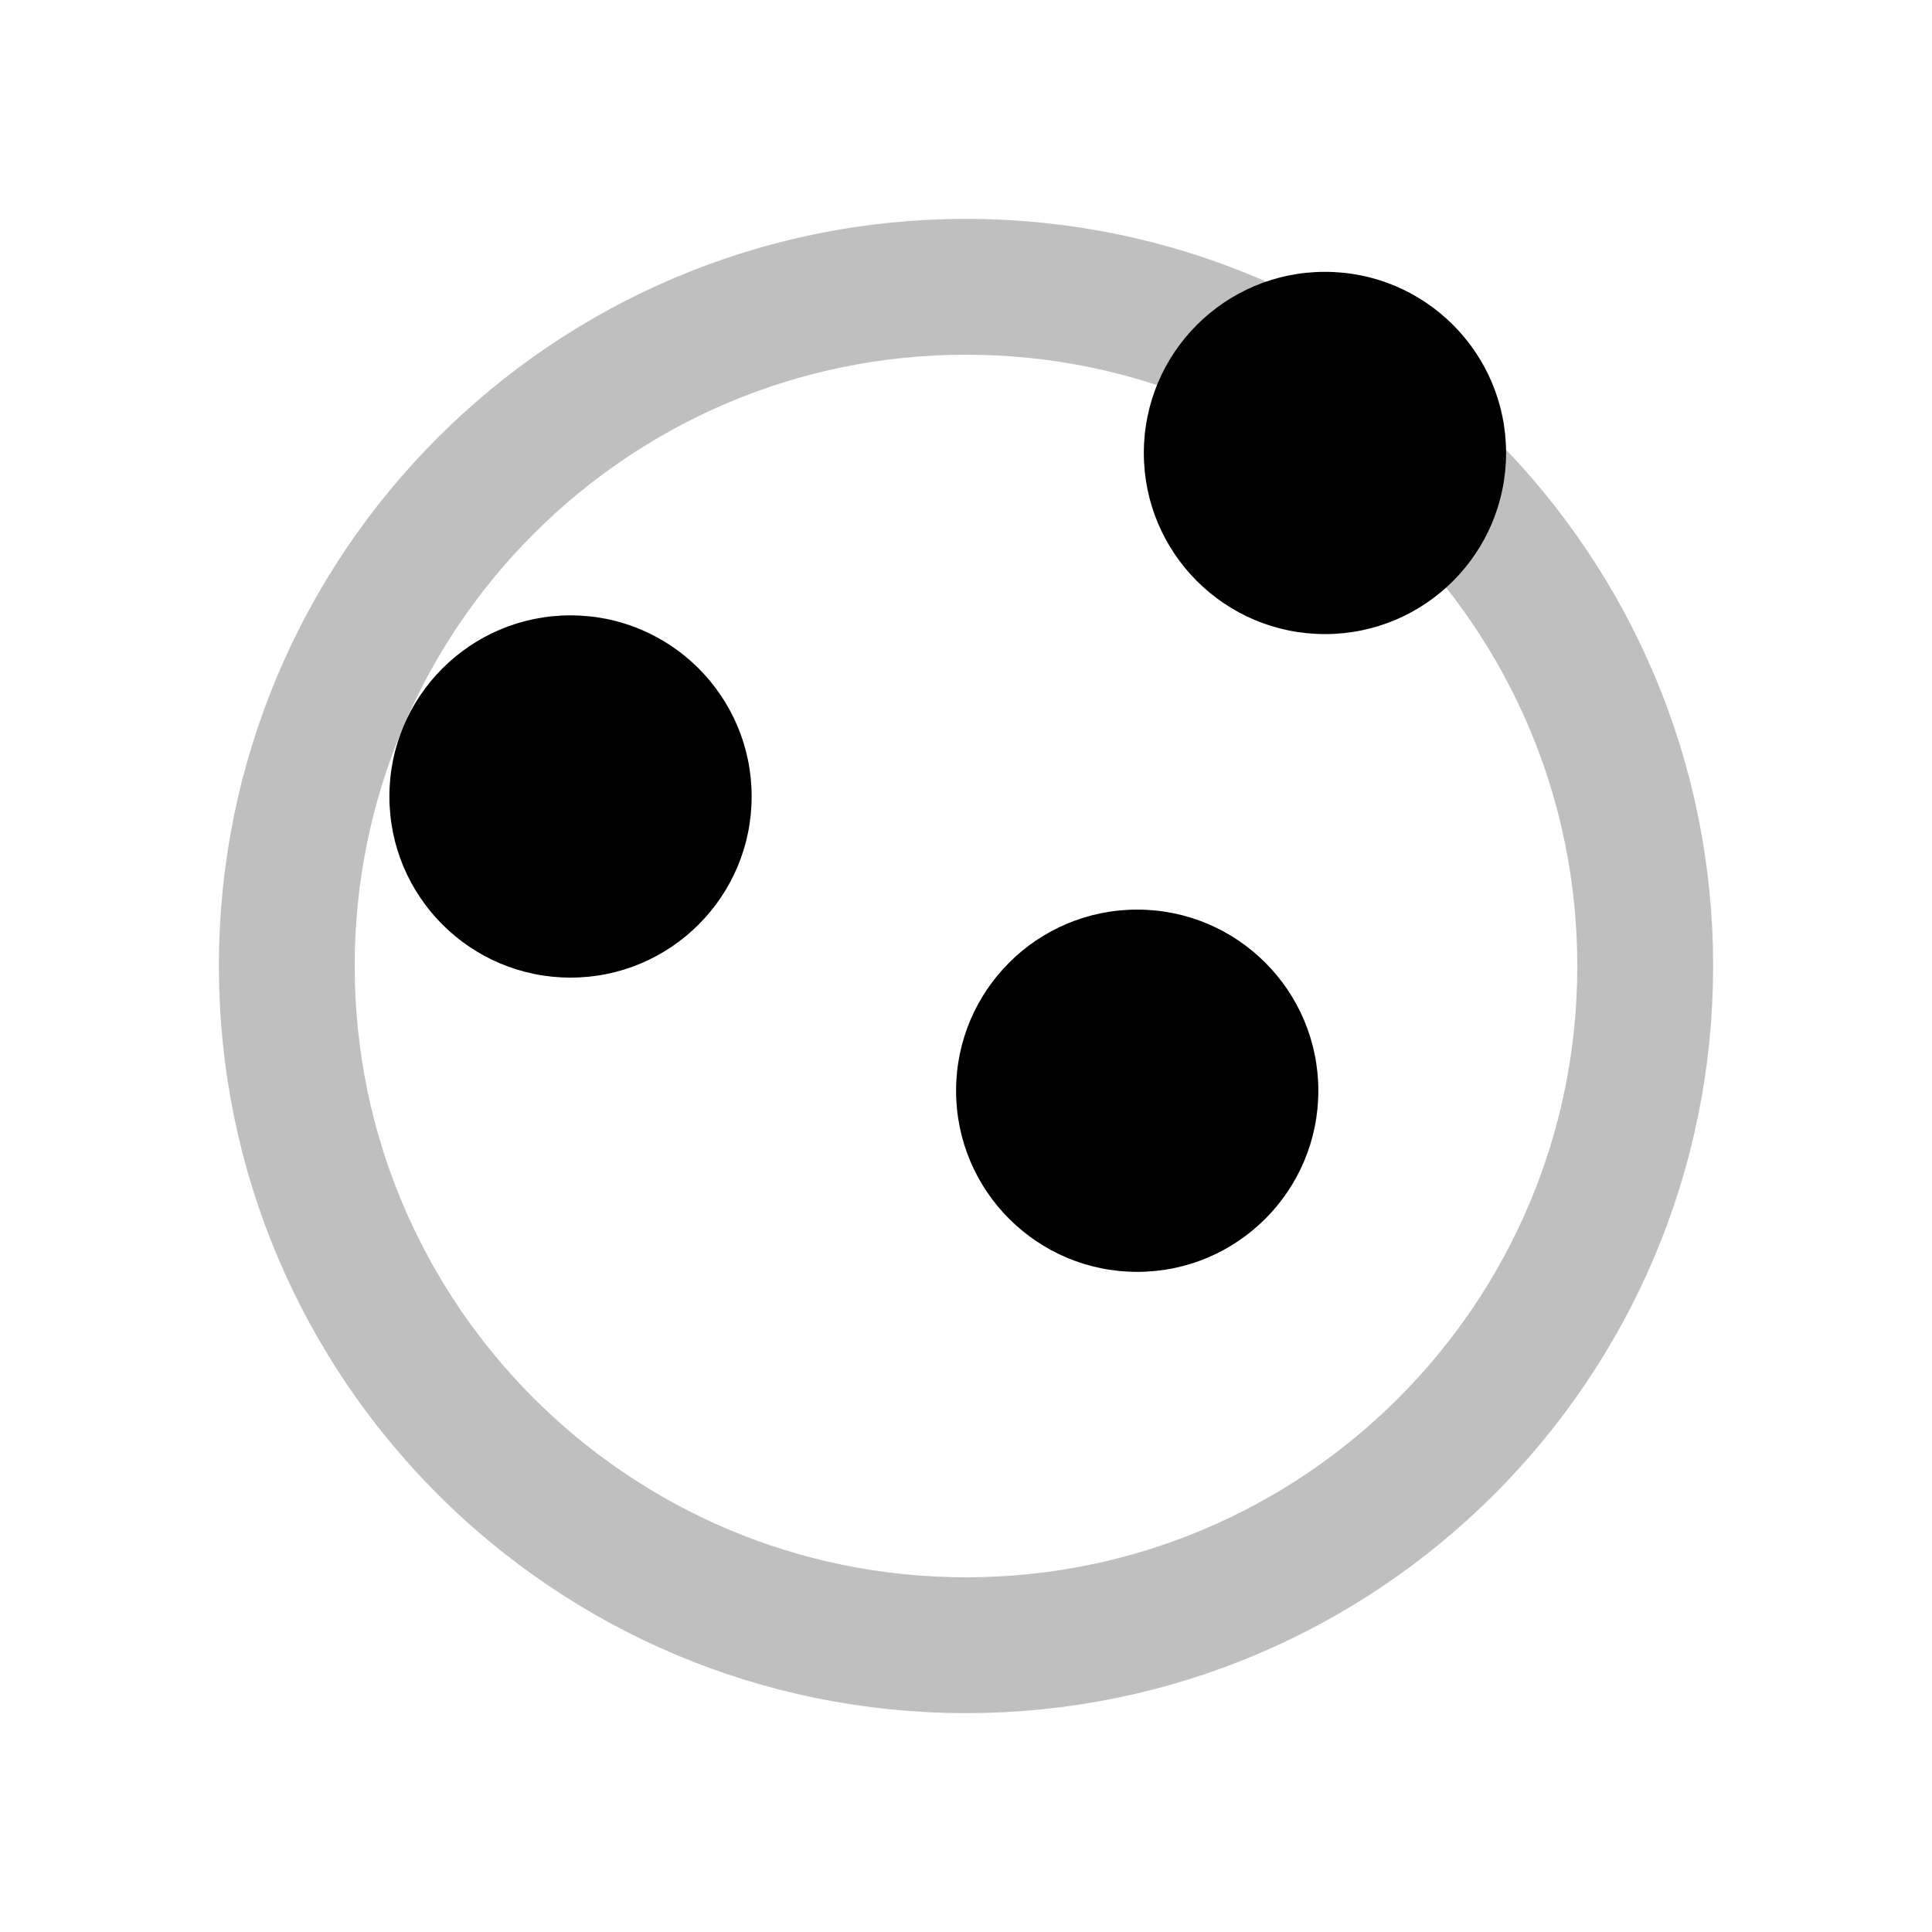
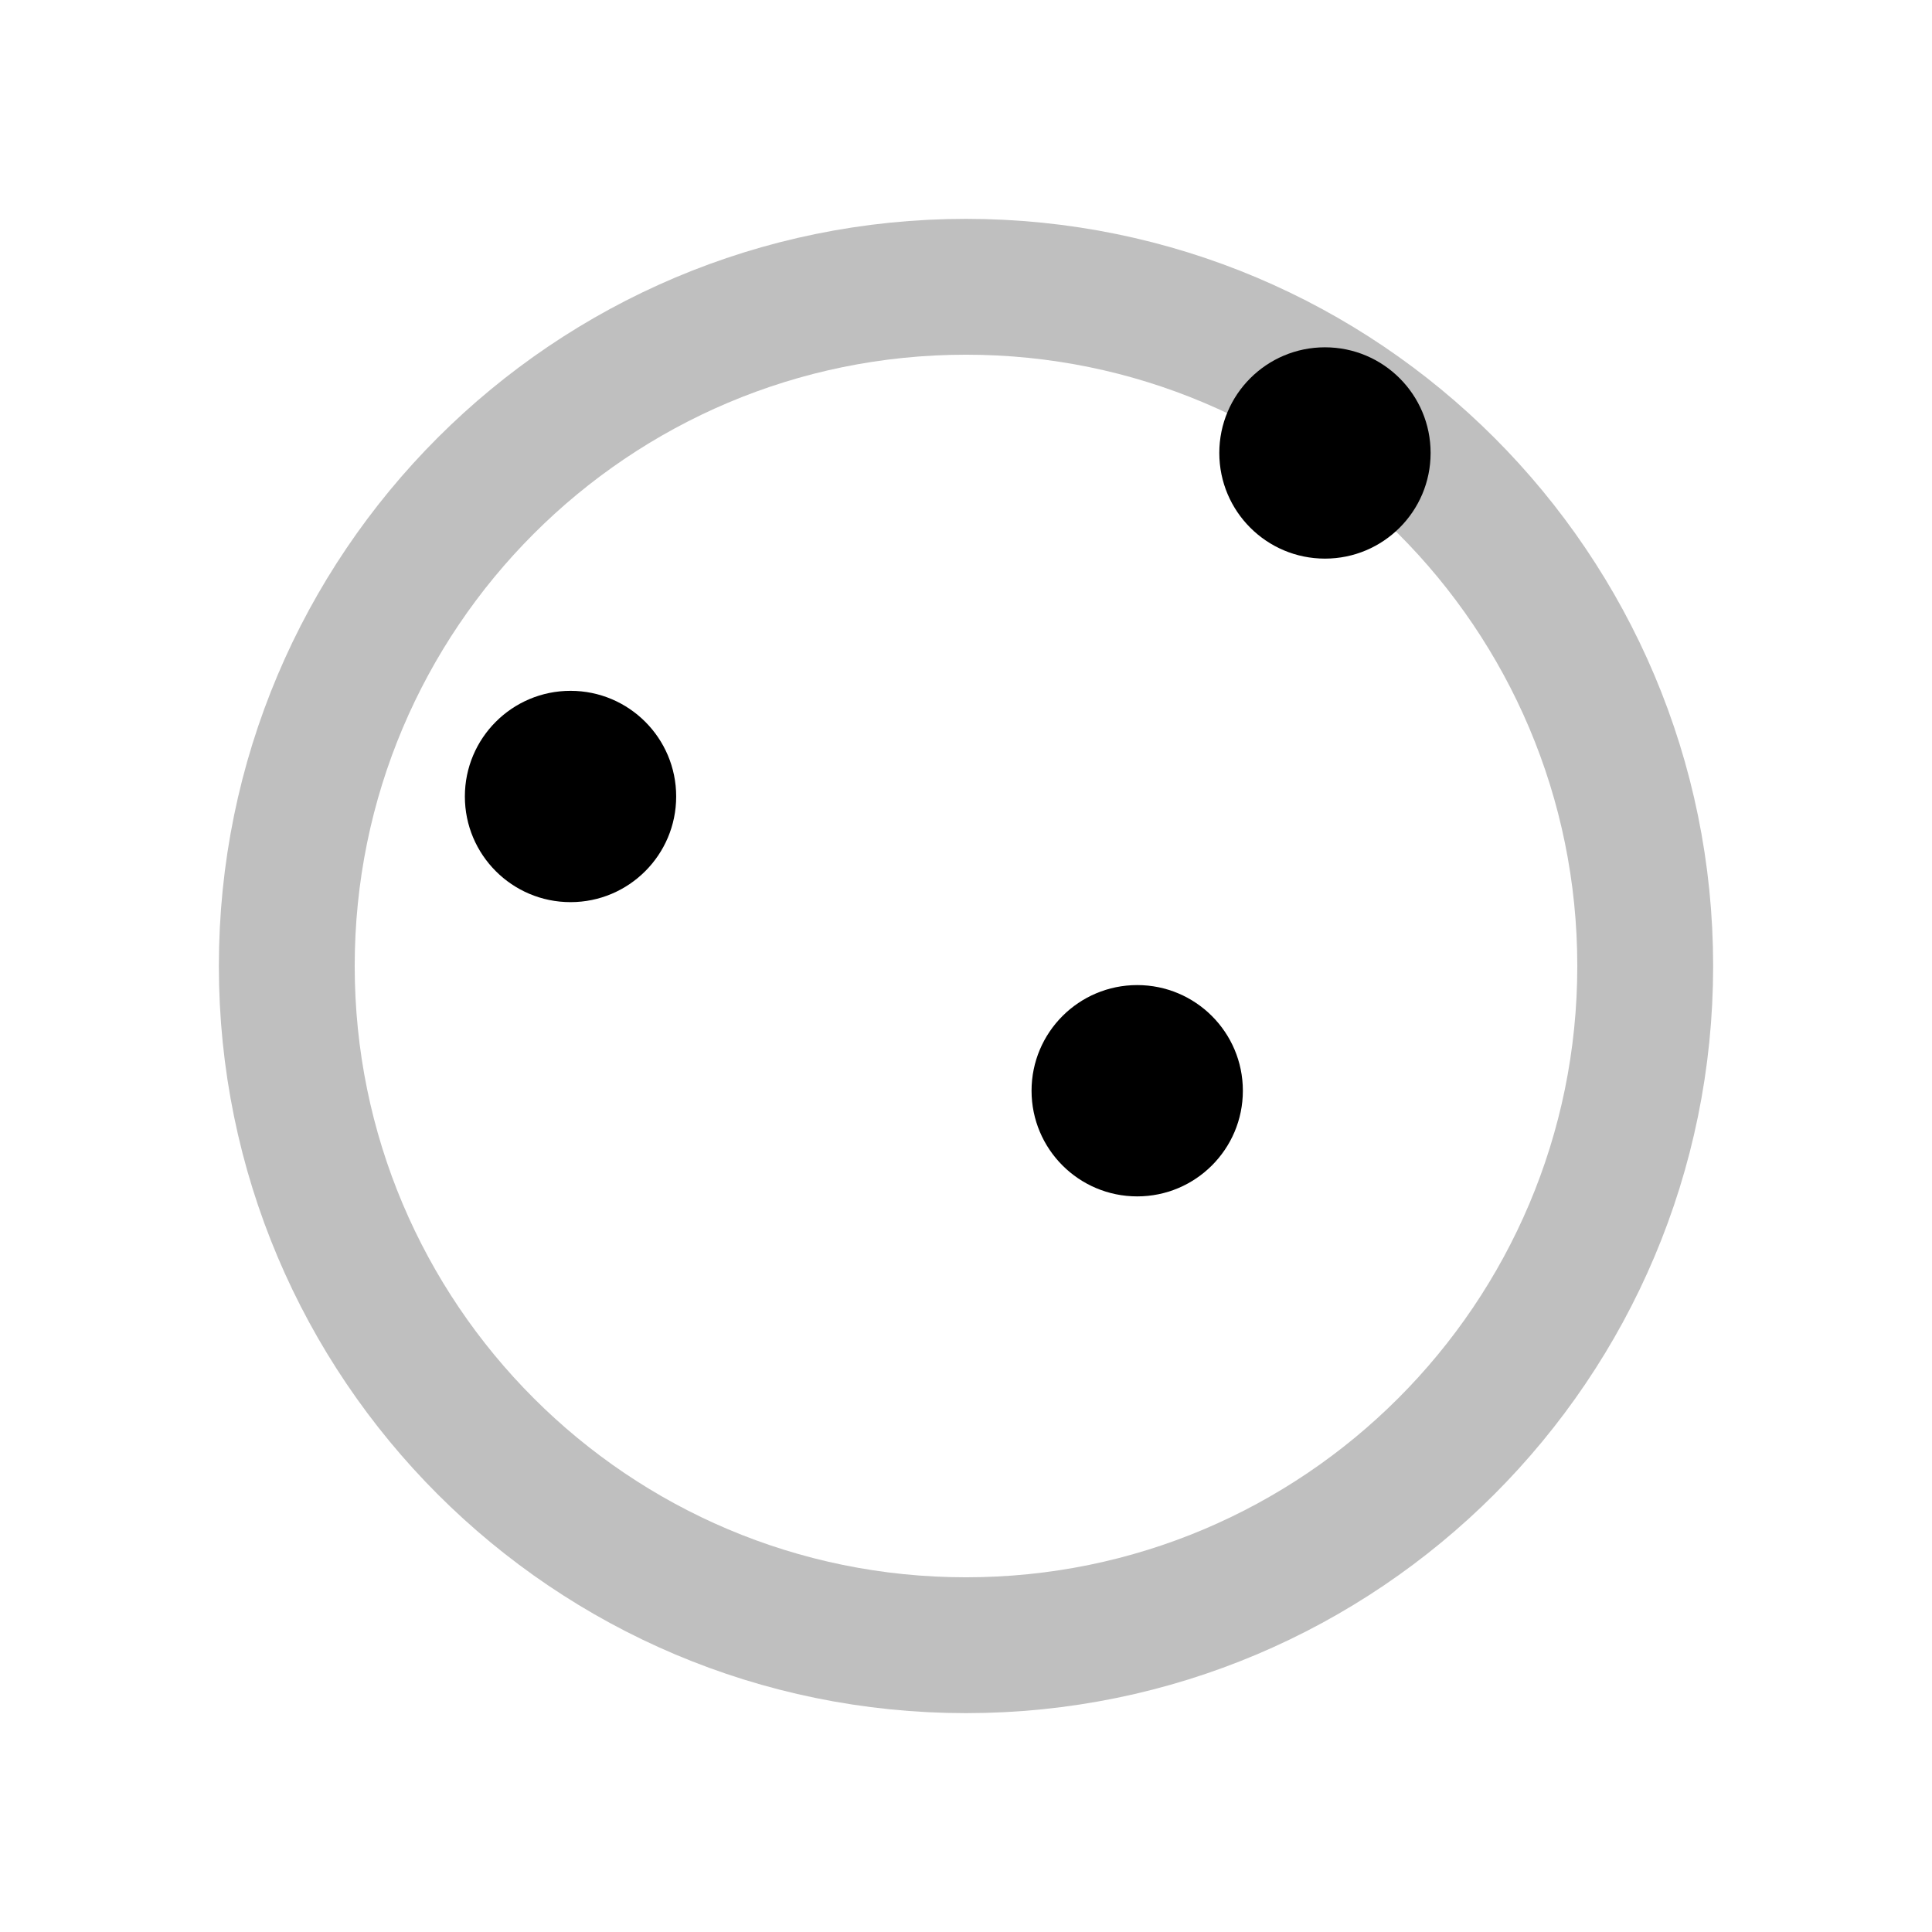
<svg xmlns="http://www.w3.org/2000/svg" viewBox="0 0 256 256">
  <g>
    <circle fill="none" stroke="currentColor" stroke-width="18" opacity="0.25" cx="128" cy="128" r="90" />
  </g>
  <g>
-     <circle fill="currentColor" cx="150.686" cy="144.528" r="24" />
-     <circle fill="currentColor" cx="175.564" cy="60.02" r="24" />
-     <circle fill="currentColor" cx="75.597" cy="105.538" r="24" />
+     <circle fill="currentColor" cx="150.686" cy="144.528" r="14" />
+     <circle fill="currentColor" cx="175.564" cy="60.02" r="14" />
+     <circle fill="currentColor" cx="75.597" cy="105.538" r="14" />
  </g>
</svg>
